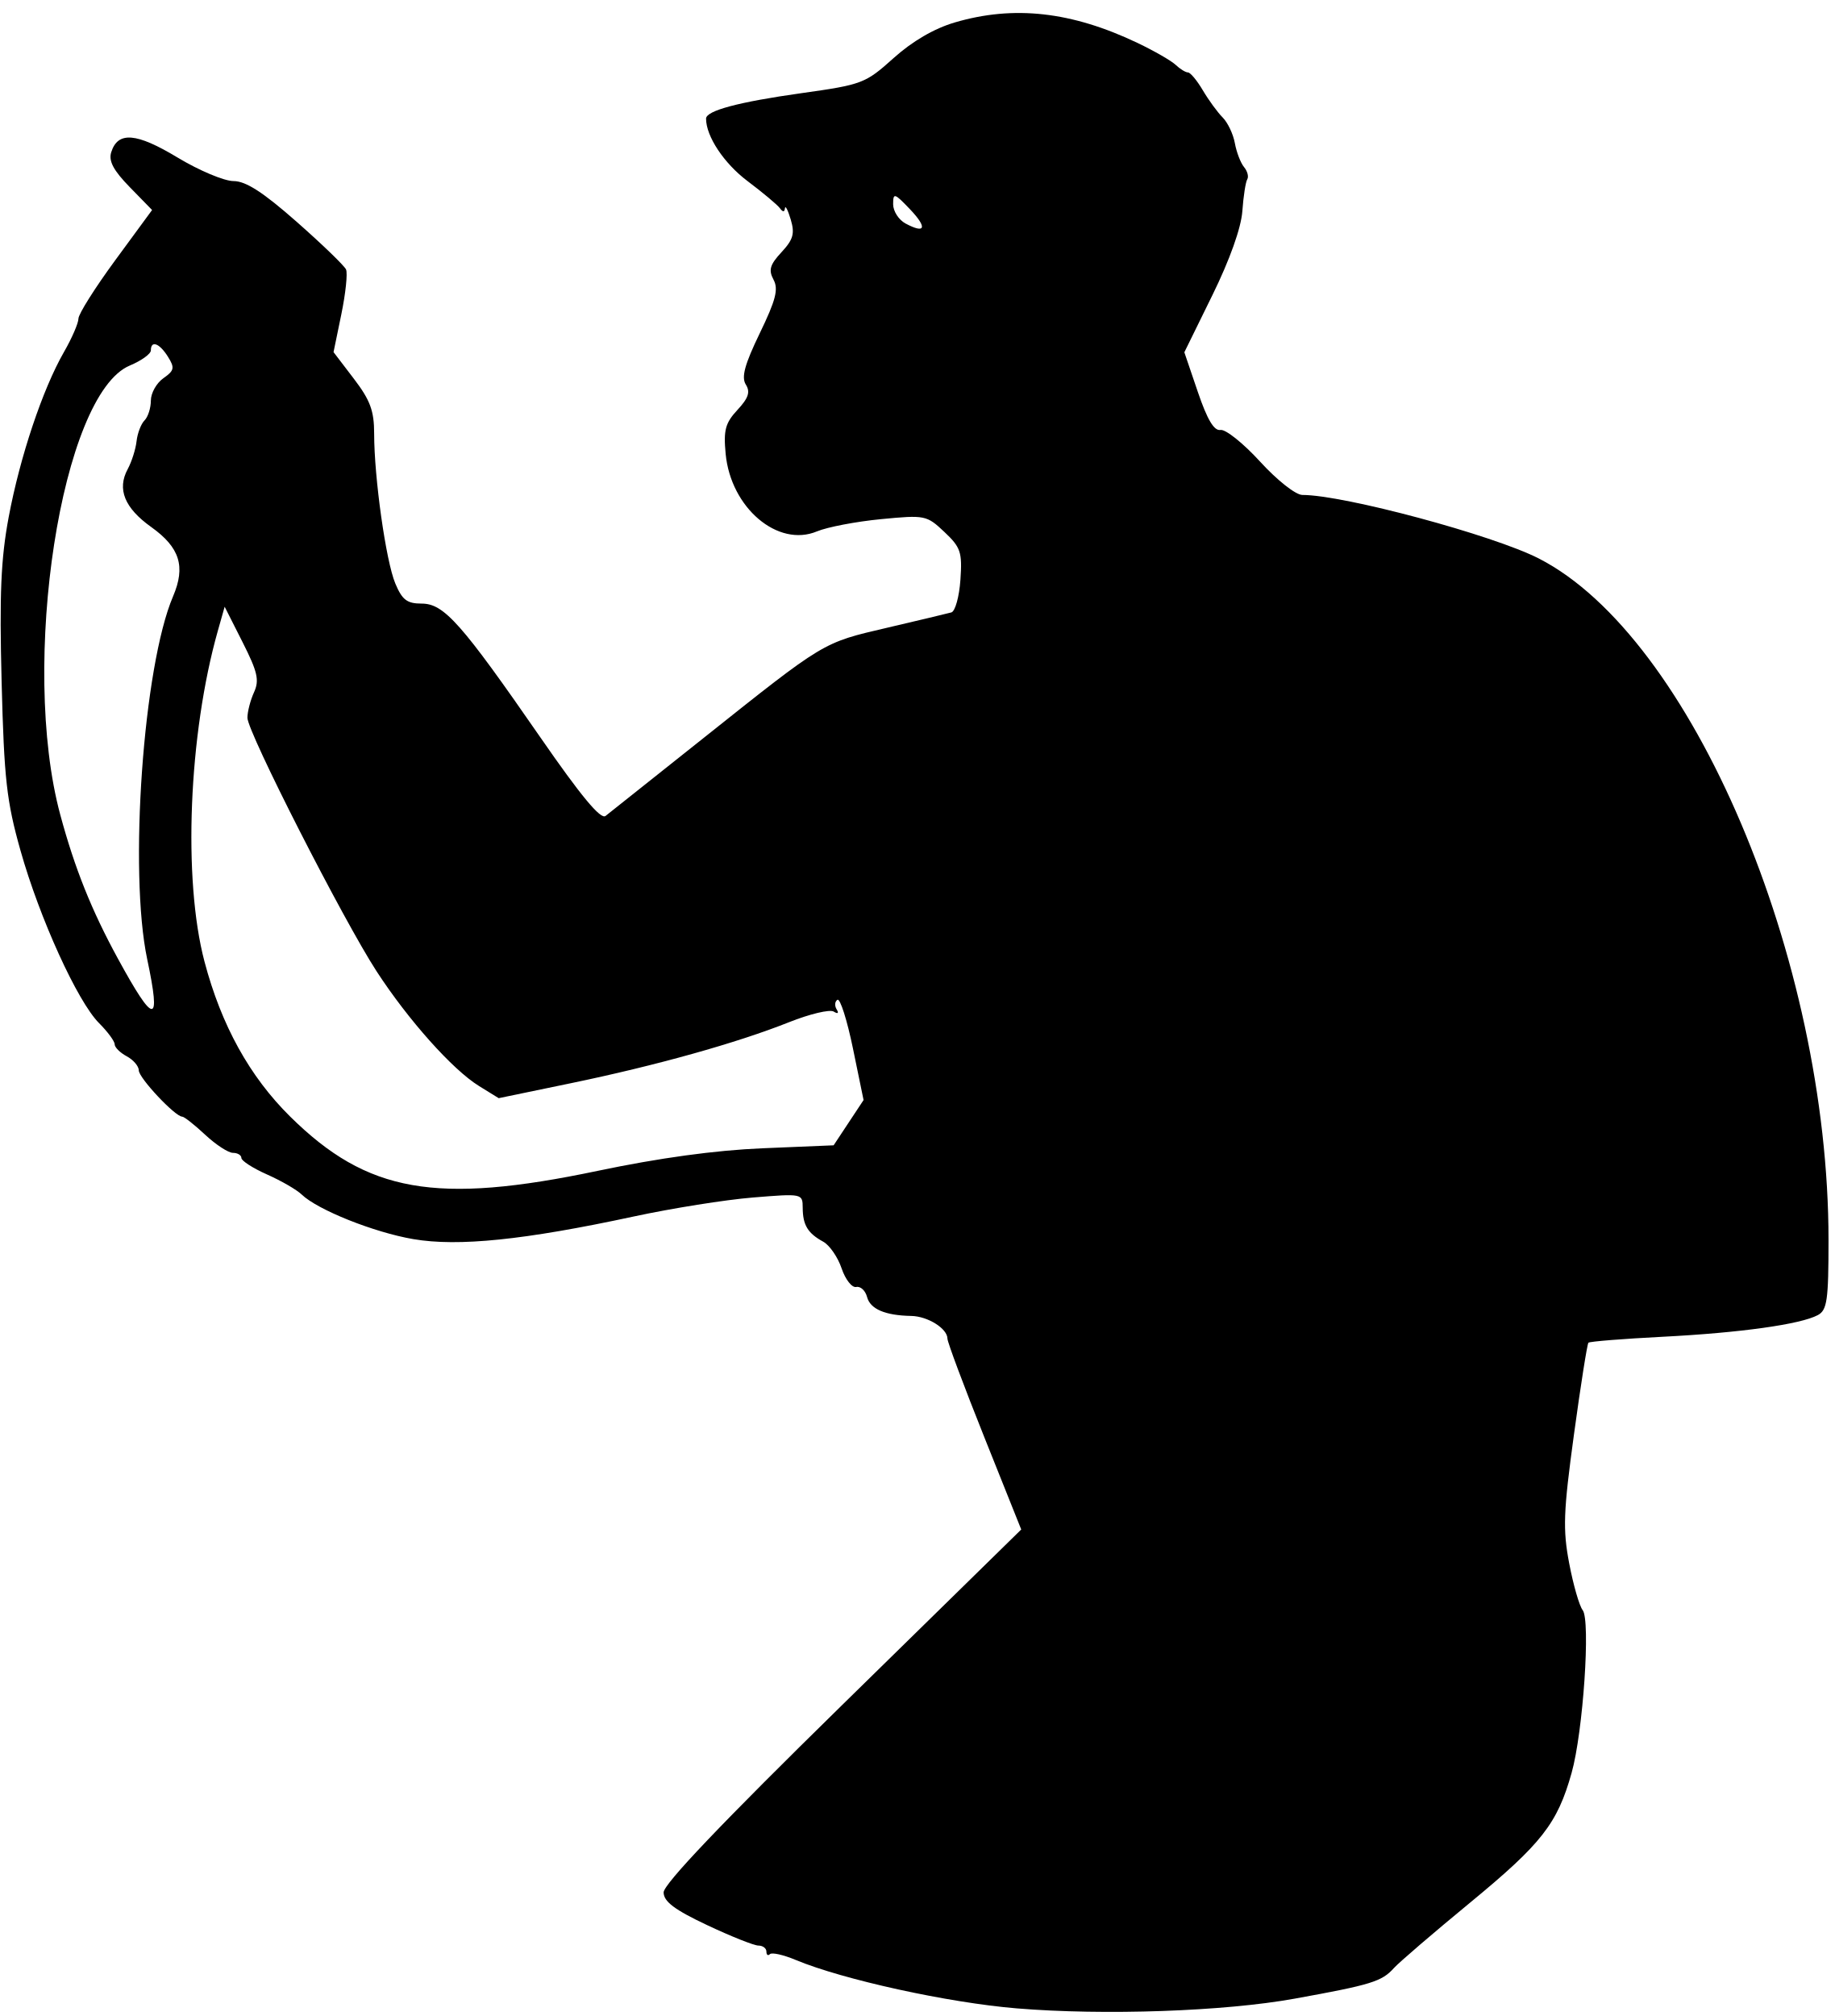
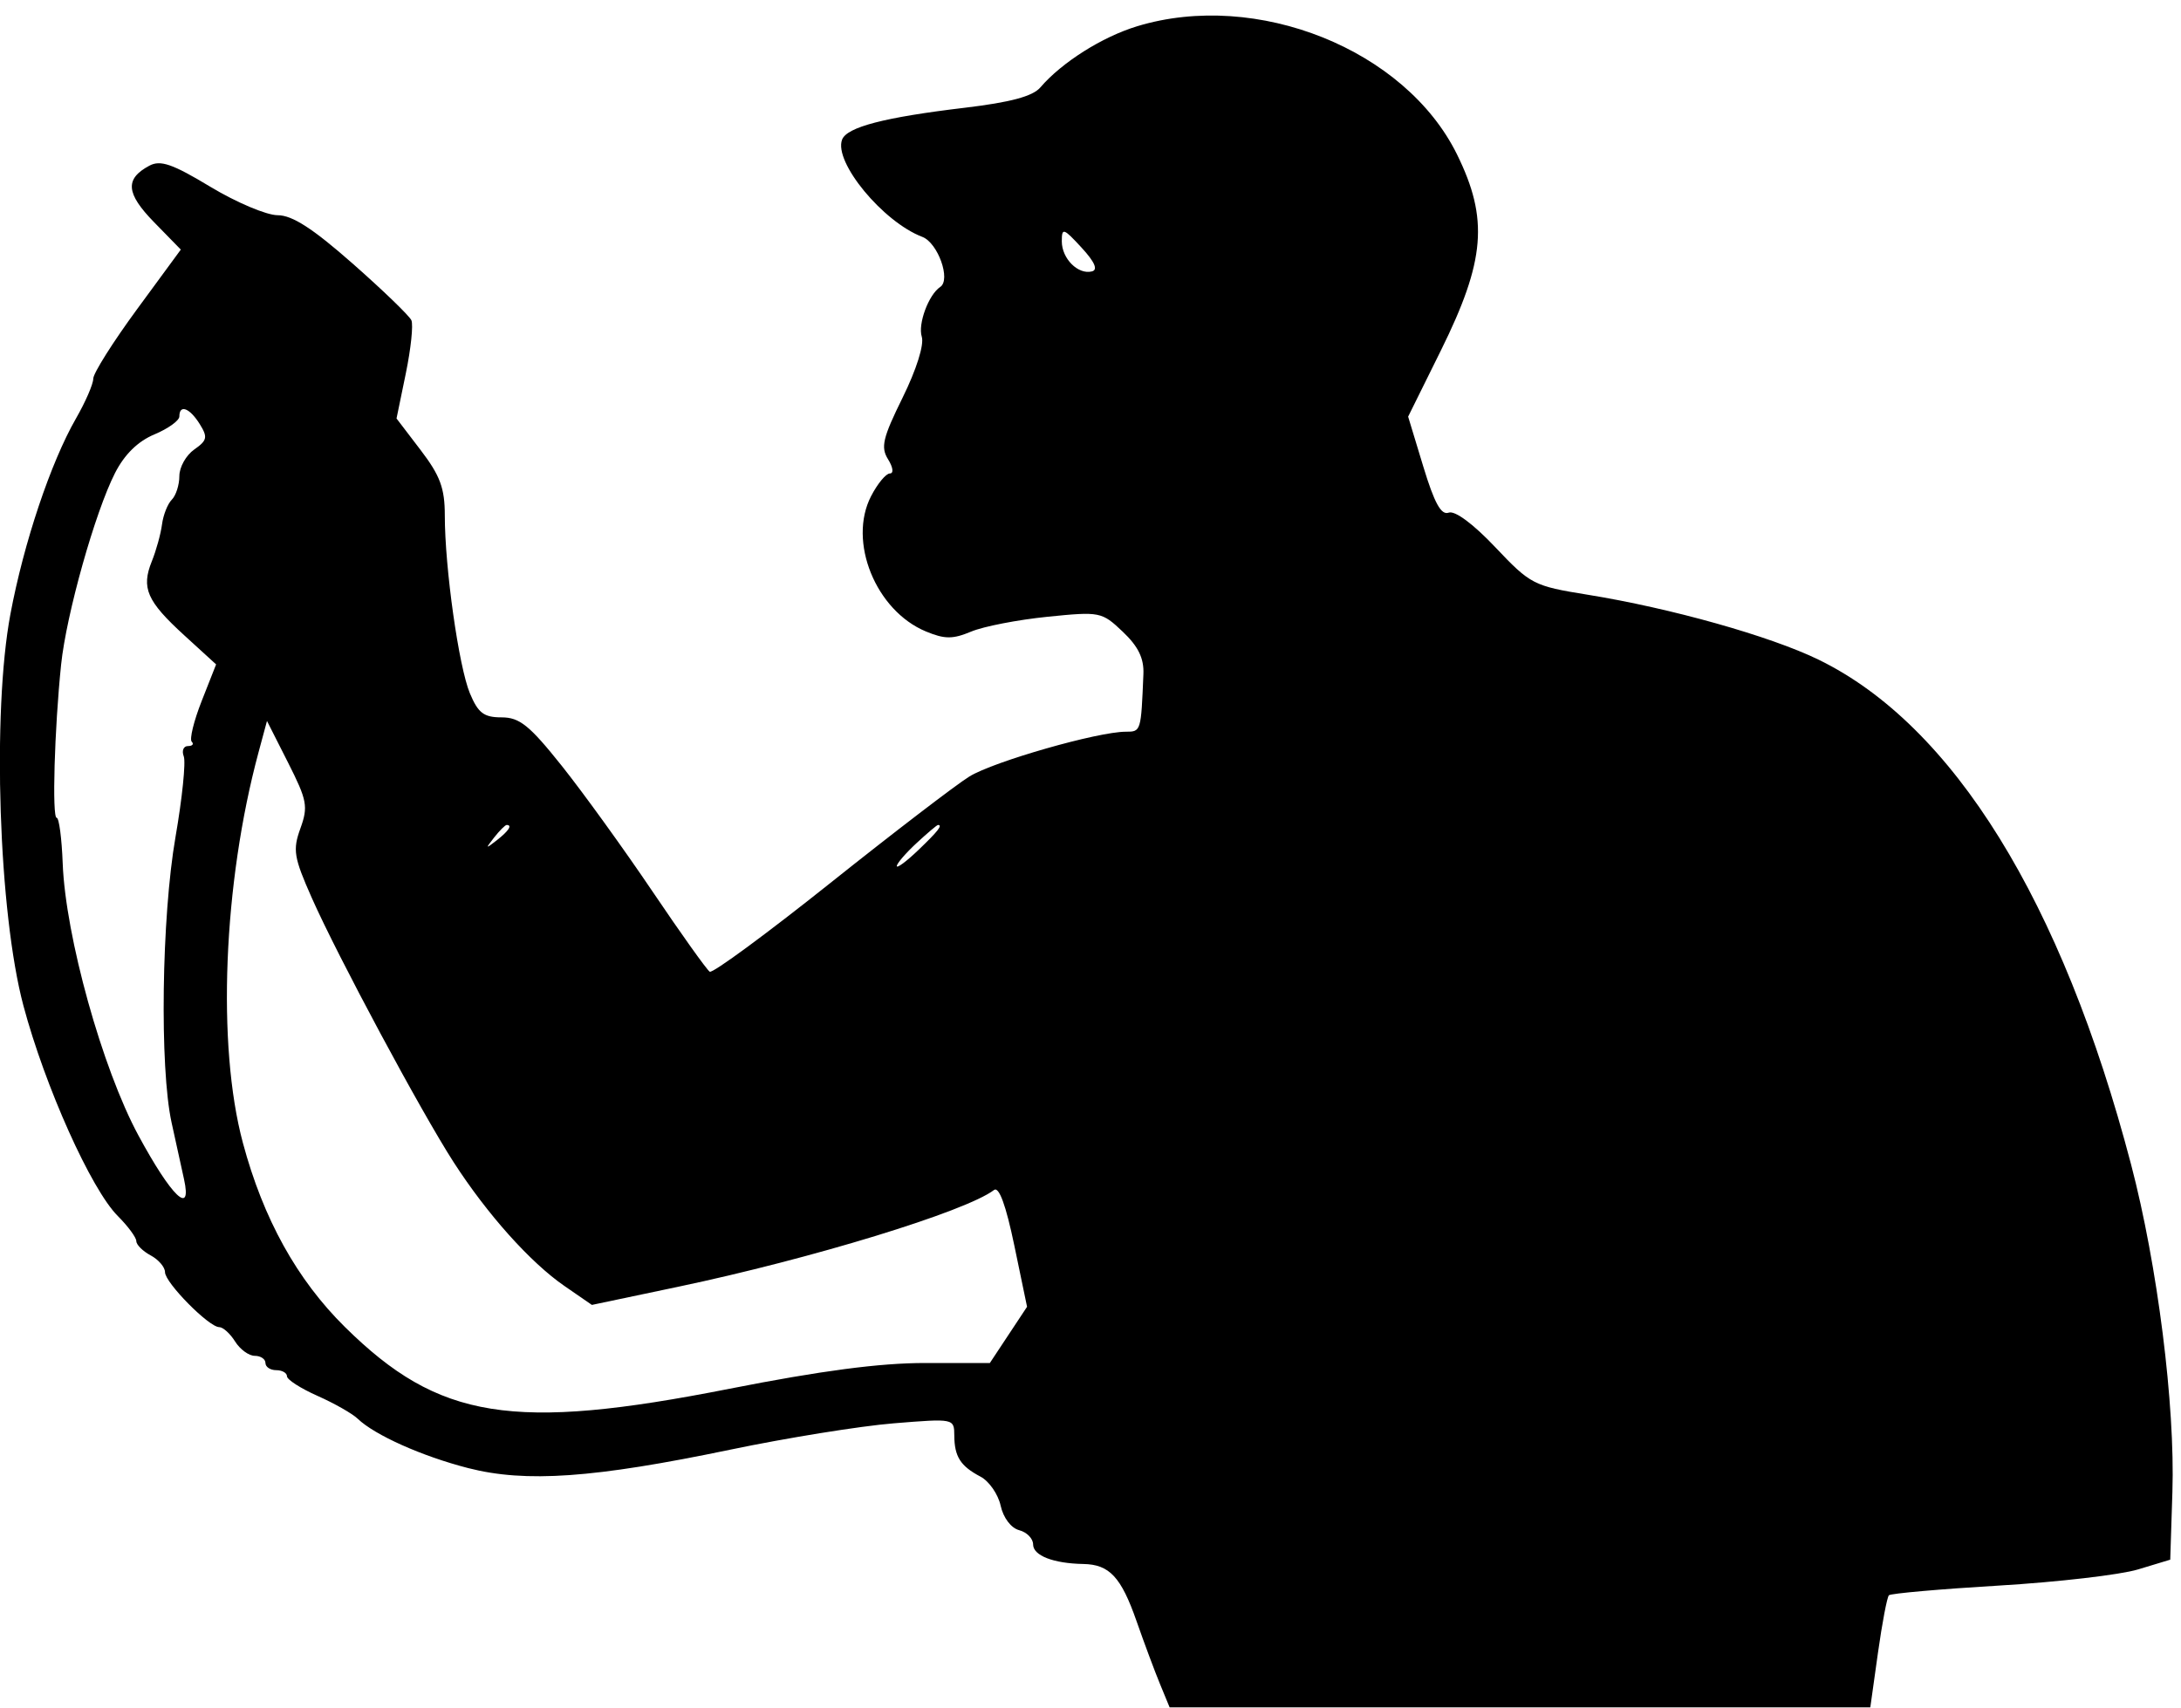
- <svg xmlns="http://www.w3.org/2000/svg" width="304" height="334" viewBox="0 0 304 334" version="1.1">
-   <path d="M 158.200 3.723 C 154.795 4.726, 151.174 6.836, 148.070 9.627 C 143.406 13.820, 142.882 14.020, 132.825 15.432 C 122.396 16.896, 117 18.335, 117 19.654 C 117 22.591, 119.964 27.058, 123.862 29.994 C 126.413 31.915, 128.831 33.940, 129.235 34.494 C 129.721 35.160, 130.004 35.162, 130.071 34.500 C 130.126 33.950, 130.557 34.785, 131.028 36.356 C 131.729 38.694, 131.452 39.679, 129.501 41.782 C 127.578 43.856, 127.323 44.734, 128.177 46.331 C 129.023 47.912, 128.565 49.698, 125.903 55.201 C 123.397 60.381, 122.822 62.494, 123.587 63.708 C 124.363 64.938, 124.033 65.939, 122.202 67.911 C 120.185 70.084, 119.871 71.257, 120.248 75.208 C 121.101 84.132, 128.896 90.745, 135.374 88.039 C 137.093 87.321, 141.870 86.408, 145.988 86.011 C 153.286 85.306, 153.554 85.360, 156.488 88.127 C 159.201 90.685, 159.465 91.471, 159.149 96.053 C 158.956 98.851, 158.281 101.285, 157.649 101.462 C 157.017 101.638, 152.225 102.781, 147 104.002 C 136.243 106.514, 136.795 106.183, 116.500 122.336 C 108.250 128.903, 100.979 134.684, 100.341 135.184 C 99.535 135.817, 96.256 131.864, 89.566 122.197 C 76.439 103.228, 73.575 100, 69.871 100 C 67.444 100, 66.641 99.385, 65.499 96.652 C 63.948 92.940, 62 79.134, 62 71.853 C 62 68.058, 61.352 66.305, 58.635 62.745 L 55.270 58.336 56.563 52.062 C 57.274 48.611, 57.624 45.273, 57.340 44.644 C 57.057 44.015, 53.377 40.462, 49.163 36.750 C 43.591 31.842, 40.735 30, 38.696 30 C 37.153 30, 32.980 28.245, 29.423 26.099 C 22.588 21.977, 19.538 21.731, 18.432 25.213 C 17.969 26.672, 18.796 28.231, 21.501 31.001 L 25.203 34.793 19.102 43.106 C 15.746 47.678, 13 52.032, 13 52.781 C 13 53.531, 11.919 56.024, 10.598 58.322 C 7.067 64.462, 3.313 75.672, 1.440 85.667 C 0.146 92.576, -0.105 98.425, 0.268 112.979 C 0.681 129.077, 1.089 132.729, 3.390 140.893 C 6.557 152.127, 12.842 165.933, 16.418 169.509 C 17.838 170.929, 19 172.505, 19 173.010 C 19 173.516, 19.900 174.411, 21 175 C 22.100 175.589, 23 176.641, 23 177.339 C 23 178.585, 29.022 185, 30.192 185 C 30.520 185, 32.234 186.350, 34 188 C 35.766 189.650, 37.839 191, 38.606 191 C 39.373 191, 40 191.382, 40 191.848 C 40 192.315, 41.913 193.544, 44.250 194.580 C 46.588 195.617, 49.168 197.108, 49.984 197.895 C 52.628 200.444, 61.956 204.172, 68.487 205.291 C 75.932 206.566, 86.907 205.440, 105 201.546 C 111.325 200.184, 120.213 198.768, 124.750 198.398 C 132.965 197.728, 133 197.735, 133.015 200.112 C 133.034 202.967, 133.852 204.317, 136.411 205.715 C 137.461 206.289, 138.833 208.276, 139.459 210.130 C 140.085 211.983, 141.177 213.375, 141.885 213.221 C 142.593 213.068, 143.400 213.814, 143.679 214.879 C 144.202 216.881, 146.670 217.939, 151 218.018 C 153.742 218.068, 157 220.111, 157 221.781 C 157 222.364, 159.751 229.717, 163.113 238.120 L 169.226 253.399 139.579 282.449 C 119.666 301.962, 109.943 312.166, 109.966 313.529 C 109.992 315.053, 111.789 316.402, 117.182 318.946 C 121.133 320.809, 124.958 322.333, 125.682 322.333 C 126.407 322.333, 127 322.783, 127 323.333 C 127 323.883, 127.262 324.072, 127.582 323.752 C 127.901 323.432, 129.814 323.860, 131.832 324.704 C 139.647 327.972, 157.123 331.801, 168.500 332.739 C 182.974 333.932, 202.870 333.237, 214.500 331.132 C 227.278 328.820, 228.974 328.296, 231 326.039 C 231.825 325.119, 237.519 320.233, 243.654 315.179 C 255.471 305.445, 258.065 302.128, 260.426 293.731 C 262.335 286.940, 263.592 268.437, 262.259 266.757 C 261.710 266.066, 260.705 262.575, 260.026 259 C 258.957 253.378, 259.064 250.496, 260.816 237.662 C 261.931 229.501, 263.010 222.657, 263.215 222.452 C 263.420 222.247, 268.968 221.803, 275.544 221.467 C 288.366 220.810, 298.356 219.415, 301.224 217.880 C 302.767 217.054, 303 215.424, 303 205.458 C 303 158.878, 280.304 105.481, 255 92.531 C 247.406 88.644, 222.684 82, 215.816 82 C 214.711 82, 211.648 79.587, 208.810 76.483 C 206.037 73.448, 203.083 71.086, 202.247 71.233 C 201.181 71.420, 200.055 69.531, 198.490 64.933 L 196.255 58.365 200.899 48.909 C 203.790 43.022, 205.665 37.764, 205.866 34.978 C 206.043 32.517, 206.410 30.146, 206.680 29.708 C 206.951 29.270, 206.710 28.356, 206.145 27.675 C 205.581 26.995, 204.896 25.211, 204.624 23.713 C 204.353 22.214, 203.442 20.299, 202.600 19.457 C 201.759 18.616, 200.282 16.594, 199.319 14.964 C 198.357 13.334, 197.248 12, 196.856 12 C 196.464 12, 195.548 11.438, 194.821 10.750 C 194.095 10.063, 191.250 8.427, 188.500 7.116 C 177.581 1.909, 167.998 0.836, 158.200 3.723 M 148 33.839 C 148 34.989, 148.925 36.425, 150.055 37.030 C 153.386 38.812, 153.704 37.713, 150.750 34.624 C 148.211 31.969, 148 31.909, 148 33.839 M 25 58.051 C 25 58.629, 23.433 59.757, 21.517 60.557 C 10.170 65.298, 3.245 110.028, 9.991 135 C 12.386 143.867, 15.167 150.810, 19.516 158.780 C 25.591 169.913, 26.727 169.948, 24.396 158.932 C 21.320 144.392, 23.741 110.358, 28.673 98.812 C 30.792 93.849, 29.801 90.701, 25.052 87.312 C 20.635 84.160, 19.367 81.040, 21.158 77.729 C 21.821 76.503, 22.483 74.421, 22.629 73.102 C 22.775 71.784, 23.369 70.231, 23.948 69.652 C 24.526 69.074, 25 67.591, 25 66.357 C 25 65.123, 25.933 63.460, 27.074 62.661 C 28.887 61.391, 28.982 60.945, 27.833 59.104 C 26.429 56.856, 25 56.325, 25 58.051 M 36.097 104.510 C 31.254 121.616, 30.283 145.678, 33.886 159.314 C 36.675 169.869, 41.375 178.368, 48.088 184.993 C 60.869 197.609, 72.213 199.609, 99.049 193.979 C 109.238 191.841, 118.525 190.569, 126.319 190.243 L 138.138 189.749 140.619 185.999 L 143.100 182.250 141.339 173.696 C 140.371 168.992, 139.216 165.366, 138.773 165.640 C 138.330 165.914, 138.269 166.627, 138.638 167.224 C 139.041 167.875, 138.843 168.021, 138.145 167.590 C 137.505 167.194, 134.173 167.989, 130.741 169.356 C 122.124 172.788, 108.715 176.536, 94.569 179.467 L 82.638 181.939 79.362 179.915 C 74.997 177.217, 67.663 169.005, 62.418 160.943 C 56.871 152.415, 41 121.274, 41 118.917 C 41 117.914, 41.491 116.016, 42.092 114.697 C 43.002 112.699, 42.688 111.320, 40.205 106.410 L 37.227 100.519 36.097 104.510" stroke="none" fill="black" fill-rule="evenodd" />
+ <svg xmlns="http://www.w3.org/2000/svg" width="304" height="238" viewBox="0 0 304 238" version="1.1">
+   <path d="M 158.500 3.660 C 153.617 5.146, 148.009 8.691, 145 12.197 C 143.943 13.428, 140.840 14.261, 134.500 15.017 C 123.277 16.354, 118.048 17.711, 117.376 19.462 C 116.178 22.584, 123.066 30.934, 128.563 33.024 C 130.728 33.847, 132.570 38.996, 131.058 39.997 C 129.437 41.071, 127.918 45.166, 128.482 46.943 C 128.832 48.047, 127.740 51.518, 125.811 55.429 C 123.041 61.047, 122.734 62.345, 123.782 64.023 C 124.484 65.147, 124.593 66, 124.034 66 C 123.494 66, 122.315 67.423, 121.416 69.163 C 118.151 75.477, 122.062 85.126, 129.063 88.026 C 131.688 89.113, 132.797 89.116, 135.374 88.039 C 137.093 87.321, 141.875 86.393, 146 85.977 C 153.334 85.236, 153.567 85.283, 156.500 88.064 C 158.654 90.105, 159.465 91.767, 159.375 93.954 C 159.045 101.987, 159.041 102, 156.917 102 C 153.017 102, 138.512 106.152, 135.128 108.237 C 133.273 109.380, 124.534 116.073, 115.708 123.111 C 106.882 130.149, 99.331 135.704, 98.928 135.456 C 98.526 135.207, 94.930 130.165, 90.939 124.252 C 86.948 118.338, 81.259 110.462, 78.298 106.750 C 73.796 101.106, 72.421 100, 69.906 100 C 67.440 100, 66.646 99.397, 65.499 96.652 C 63.948 92.940, 62 79.134, 62 71.853 C 62 68.058, 61.352 66.305, 58.635 62.745 L 55.270 58.336 56.563 52.062 C 57.274 48.611, 57.624 45.273, 57.340 44.644 C 57.057 44.015, 53.377 40.462, 49.163 36.750 C 43.591 31.842, 40.735 30, 38.696 30 C 37.153 30, 32.932 28.215, 29.315 26.034 C 24.025 22.844, 22.364 22.270, 20.814 23.100 C 17.384 24.935, 17.552 26.957, 21.468 30.967 L 25.203 34.793 19.102 43.106 C 15.746 47.678, 13 52.032, 13 52.781 C 13 53.531, 11.919 56.024, 10.598 58.322 C 7.074 64.451, 3.314 75.667, 1.451 85.609 C -1.116 99.311, -0.185 127.284, 3.268 140.206 C 6.283 151.485, 12.705 165.796, 16.418 169.509 C 17.838 170.929, 19 172.505, 19 173.010 C 19 173.516, 19.900 174.411, 21 175 C 22.100 175.589, 23 176.641, 23 177.339 C 23 178.799, 29.117 185, 30.557 185 C 31.086 185, 32.081 185.900, 32.768 187 C 33.455 188.100, 34.688 189, 35.508 189 C 36.329 189, 37 189.450, 37 190 C 37 190.550, 37.675 191, 38.500 191 C 39.325 191, 40 191.382, 40 191.848 C 40 192.315, 41.913 193.544, 44.250 194.580 C 46.588 195.617, 49.109 197.050, 49.854 197.765 C 52.236 200.053, 58.818 202.995, 65.251 204.648 C 73.282 206.711, 82.779 206.043, 101.811 202.077 C 109.683 200.436, 119.920 198.786, 124.561 198.410 C 132.978 197.727, 133 197.731, 133.015 200.112 C 133.034 203.057, 133.872 204.370, 136.669 205.842 C 137.862 206.470, 139.125 208.291, 139.476 209.890 C 139.848 211.583, 140.926 213.009, 142.057 213.305 C 143.126 213.584, 144 214.477, 144 215.290 C 144 216.845, 146.814 217.942, 151 218.018 C 154.645 218.084, 156.268 219.829, 158.424 226 C 159.482 229.025, 160.950 232.963, 161.687 234.750 L 163.027 238 211.861 238 L 260.694 238 261.757 230.423 C 262.342 226.256, 263.031 222.636, 263.287 222.379 C 263.544 222.123, 270.447 221.514, 278.627 221.027 C 286.807 220.540, 295.525 219.529, 298 218.779 L 302.500 217.417 302.802 207.958 C 303.189 195.877, 300.725 176.364, 297.040 162.318 C 287.414 125.629, 272.237 101.105, 253.500 91.965 C 246.752 88.673, 232.867 84.769, 221.255 82.897 C 213.767 81.691, 213.325 81.463, 208.428 76.287 C 205.358 73.042, 202.792 71.137, 201.928 71.462 C 200.881 71.854, 199.936 70.140, 198.387 65.039 L 196.274 58.080 200.836 48.861 C 207.035 36.333, 207.514 30.518, 203.087 21.526 C 195.881 6.889, 175.170 -1.410, 158.500 3.660 M 148 33.642 C 148 36.054, 150.278 38.326, 152.202 37.833 C 153.071 37.610, 152.591 36.513, 150.750 34.515 C 148.226 31.776, 148 31.704, 148 33.642 M 25 58.051 C 25 58.629, 23.433 59.757, 21.517 60.557 C 19.220 61.517, 17.353 63.347, 16.034 65.934 C 13.253 71.384, 9.241 85.647, 8.517 92.652 C 7.591 101.618, 7.235 114, 7.903 114.002 C 8.231 114.003, 8.608 116.863, 8.740 120.357 C 9.124 130.516, 14.260 148.968, 19.293 158.275 C 23.916 166.822, 26.794 169.586, 25.650 164.381 C 25.302 162.796, 24.523 159.250, 23.919 156.500 C 22.234 148.829, 22.519 127.857, 24.460 116.687 C 25.398 111.289, 25.917 106.227, 25.614 105.437 C 25.311 104.646, 25.574 104, 26.198 104 C 26.822 104, 27.059 103.726, 26.724 103.391 C 26.389 103.056, 27.017 100.495, 28.119 97.699 L 30.122 92.616 25.679 88.558 C 20.468 83.798, 19.662 81.958, 21.163 78.241 C 21.772 76.734, 22.410 74.421, 22.582 73.102 C 22.754 71.784, 23.369 70.231, 23.948 69.652 C 24.526 69.074, 25 67.591, 25 66.357 C 25 65.123, 25.933 63.460, 27.074 62.661 C 28.887 61.391, 28.982 60.945, 27.833 59.104 C 26.429 56.856, 25 56.325, 25 58.051 M 36.035 104.874 C 31.112 123.138, 30.208 145.716, 33.855 159.314 C 36.697 169.910, 41.397 178.389, 48.088 184.993 C 61.172 197.908, 71.435 199.553, 101.697 193.587 C 114.428 191.078, 122.610 190, 128.933 190 L 137.972 190 140.564 186.082 L 143.157 182.164 141.382 173.623 C 140.215 168.009, 139.246 165.357, 138.553 165.884 C 134.619 168.881, 113.151 175.457, 94.500 179.379 L 82.500 181.903 78.661 179.254 C 73.921 175.983, 67.903 169.256, 63.225 162 C 58.670 154.933, 47.088 133.352, 43.462 125.171 C 40.952 119.509, 40.784 118.486, 41.872 115.477 C 42.973 112.432, 42.809 111.560, 40.151 106.306 L 37.214 100.500 36.035 104.874 M 68.872 116.750 C 67.629 118.336, 67.664 118.371, 69.250 117.128 C 70.916 115.821, 71.445 115, 70.622 115 C 70.415 115, 69.627 115.787, 68.872 116.750 M 127.740 117.540 C 126.233 118.938, 125 120.372, 125 120.728 C 125 121.083, 126.350 120.081, 128 118.500 C 130.757 115.859, 131.429 115, 130.740 115 C 130.597 115, 129.247 116.143, 127.740 117.540" stroke="none" fill="black" fill-rule="evenodd" />
</svg>
